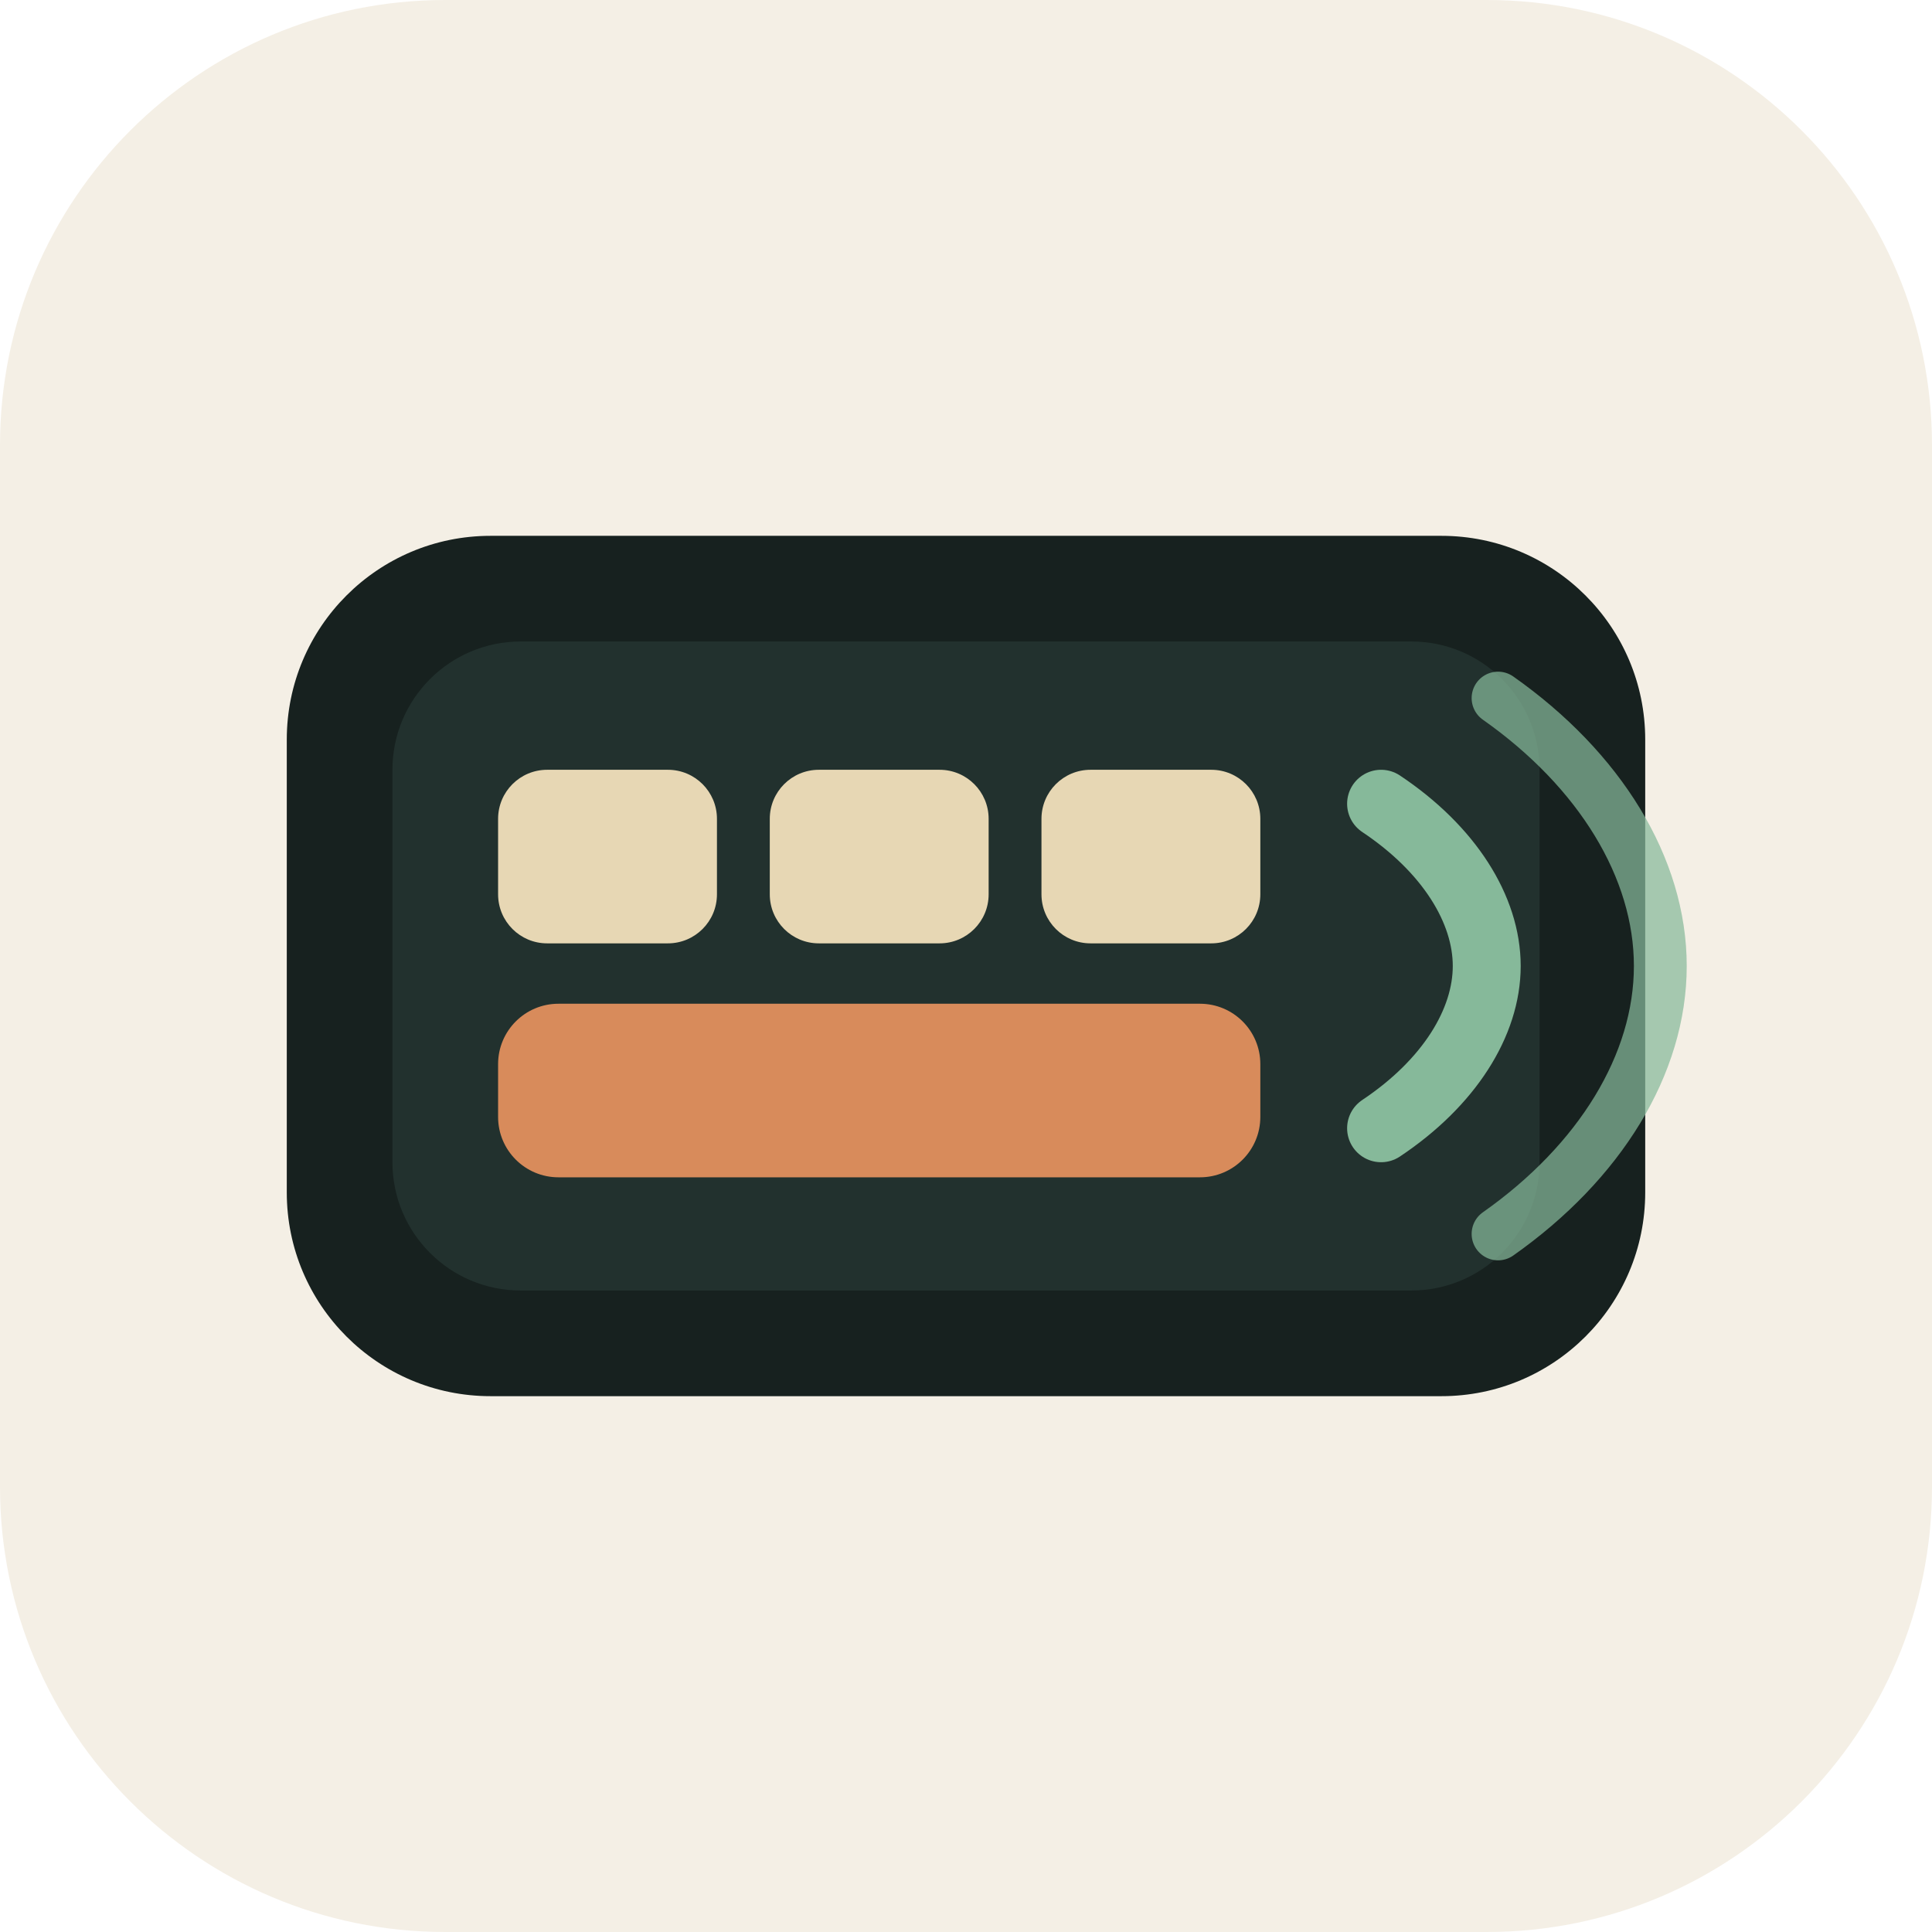
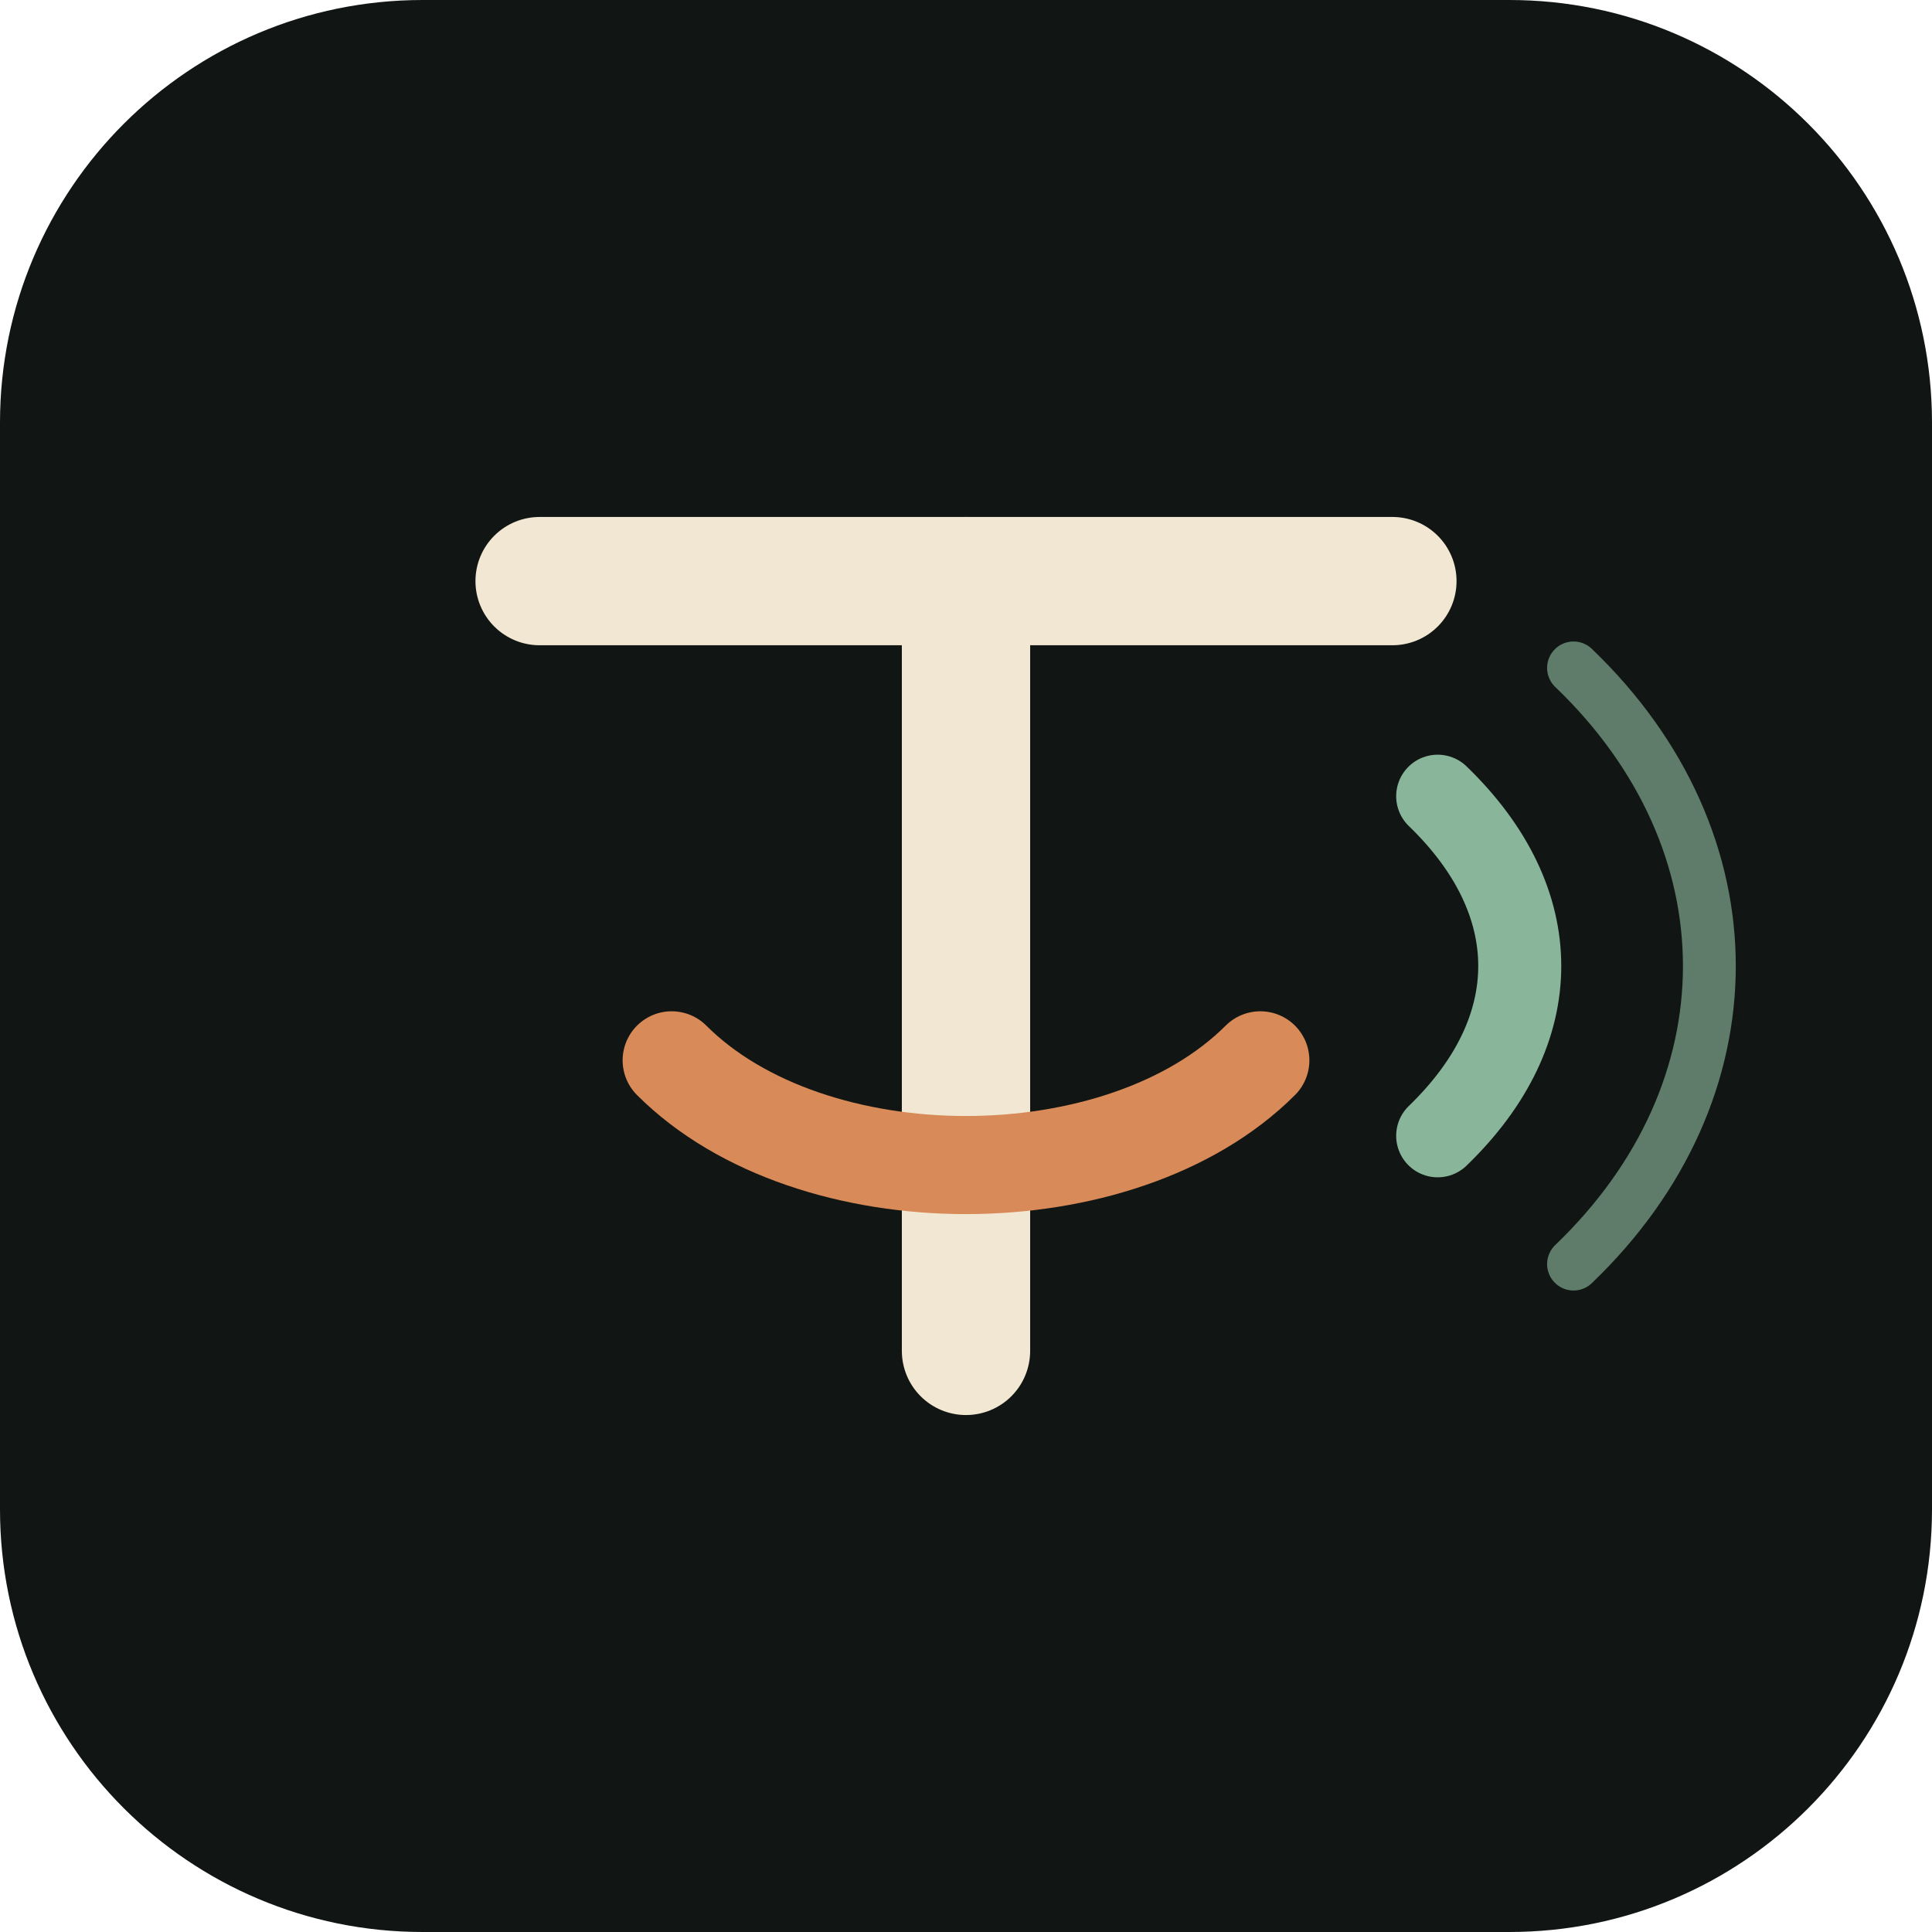
<svg xmlns="http://www.w3.org/2000/svg" width="512" height="512" viewBox="0 0 512 512" fill="none">
-   <rect width="512" height="512" rx="118" fill="#F4EFE5" />
-   <rect x="76" y="142" width="360" height="228" rx="54" fill="#17211F" />
-   <rect x="104" y="170" width="304" height="172" rx="34" fill="#22312E" />
-   <rect x="132" y="204" width="58" height="46" rx="13" fill="#E7D7B4" />
-   <rect x="204" y="204" width="58" height="46" rx="13" fill="#E7D7B4" />
-   <rect x="276" y="204" width="58" height="46" rx="13" fill="#E7D7B4" />
-   <rect x="132" y="266" width="202" height="46" rx="16" fill="#D88B5B" />
-   <path d="M366 213C384 225 394 241 394 256C394 271 384 287 366 299" stroke="#86B99A" stroke-width="18" stroke-linecap="round" />
-   <path d="M397 185C424 204 440 230 440 256C440 282 424 308 397 327" stroke="#86B99A" stroke-width="14" stroke-linecap="round" opacity="0.72" />
+   <rect width="512" height="512" rx="112" fill="#111614" />
+   <path d="M143 154H369" stroke="#F2E7D2" stroke-width="34" stroke-linecap="round" />
+   <path d="M256 154V358" stroke="#F2E7D2" stroke-width="34" stroke-linecap="round" />
+   <path d="M178 281C215 318 297 318 334 281" stroke="#D88A58" stroke-width="26" stroke-linecap="round" />
+   <path d="M381 211C410 239 410 273 381 301" stroke="#89B59A" stroke-width="22" stroke-linecap="round" />
+   <path d="M417 177C465 223 465 289 417 335" stroke="#89B59A" stroke-width="14" stroke-linecap="round" opacity="0.64" />
</svg>
